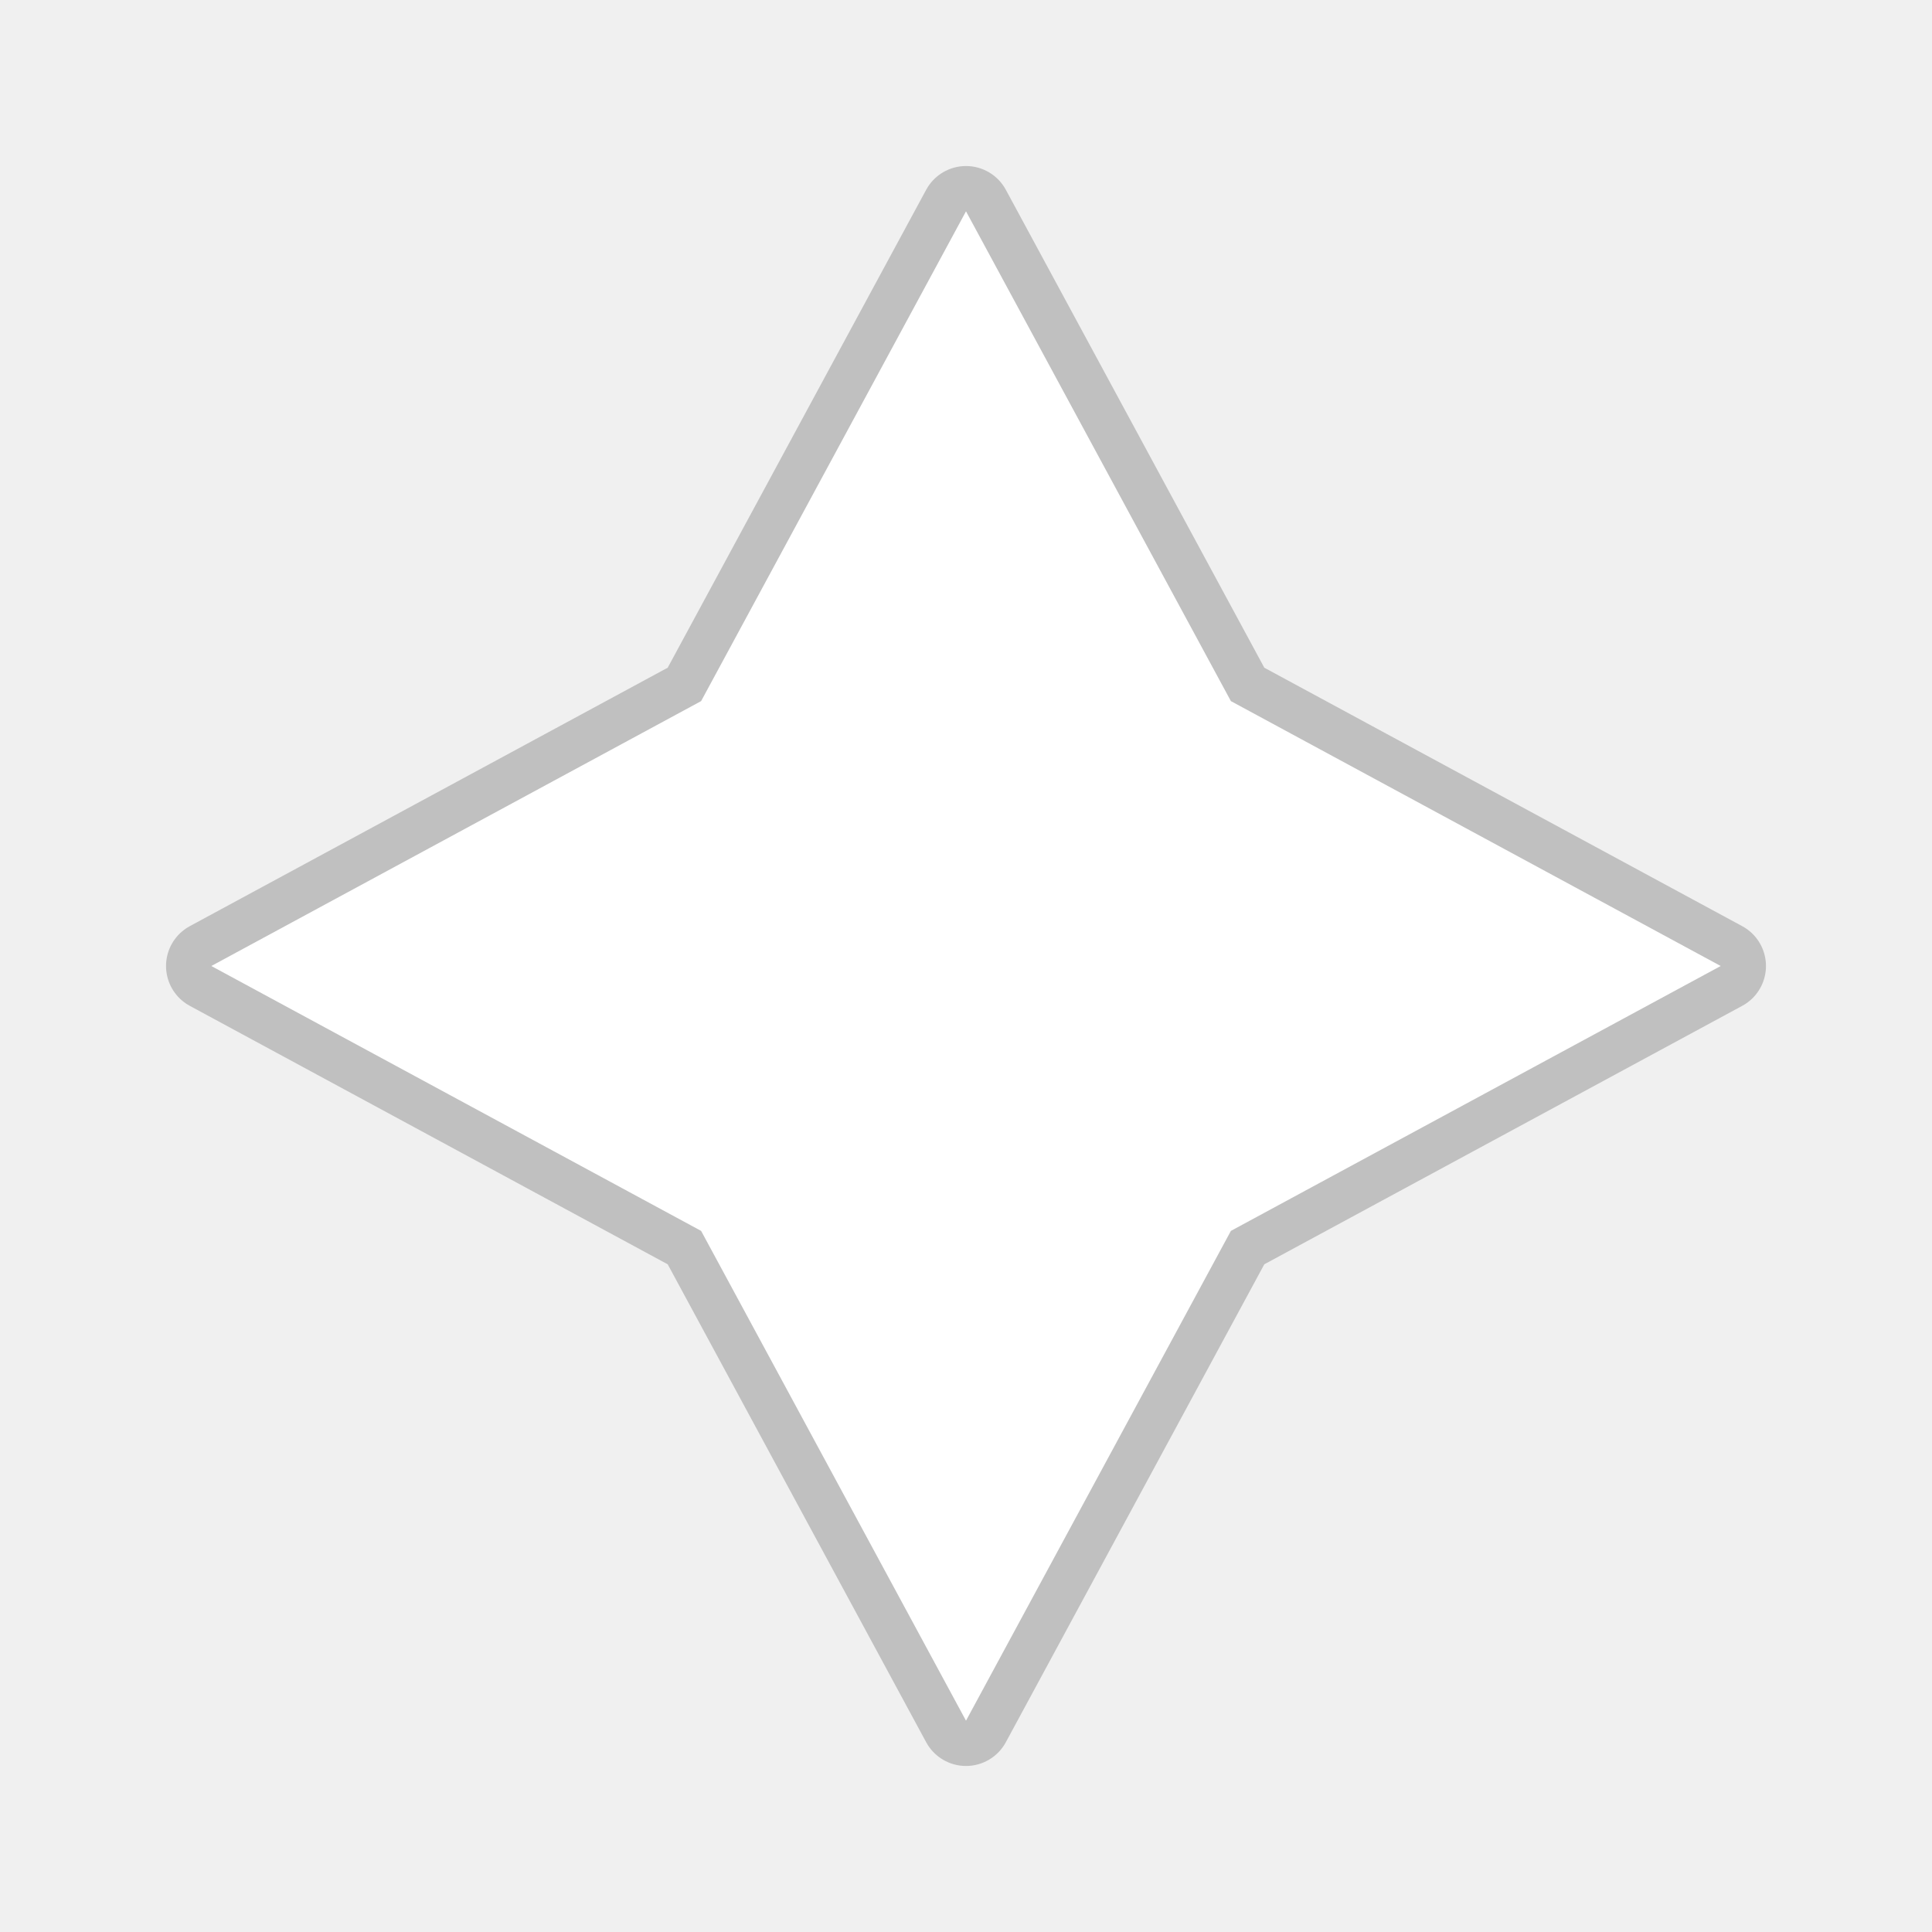
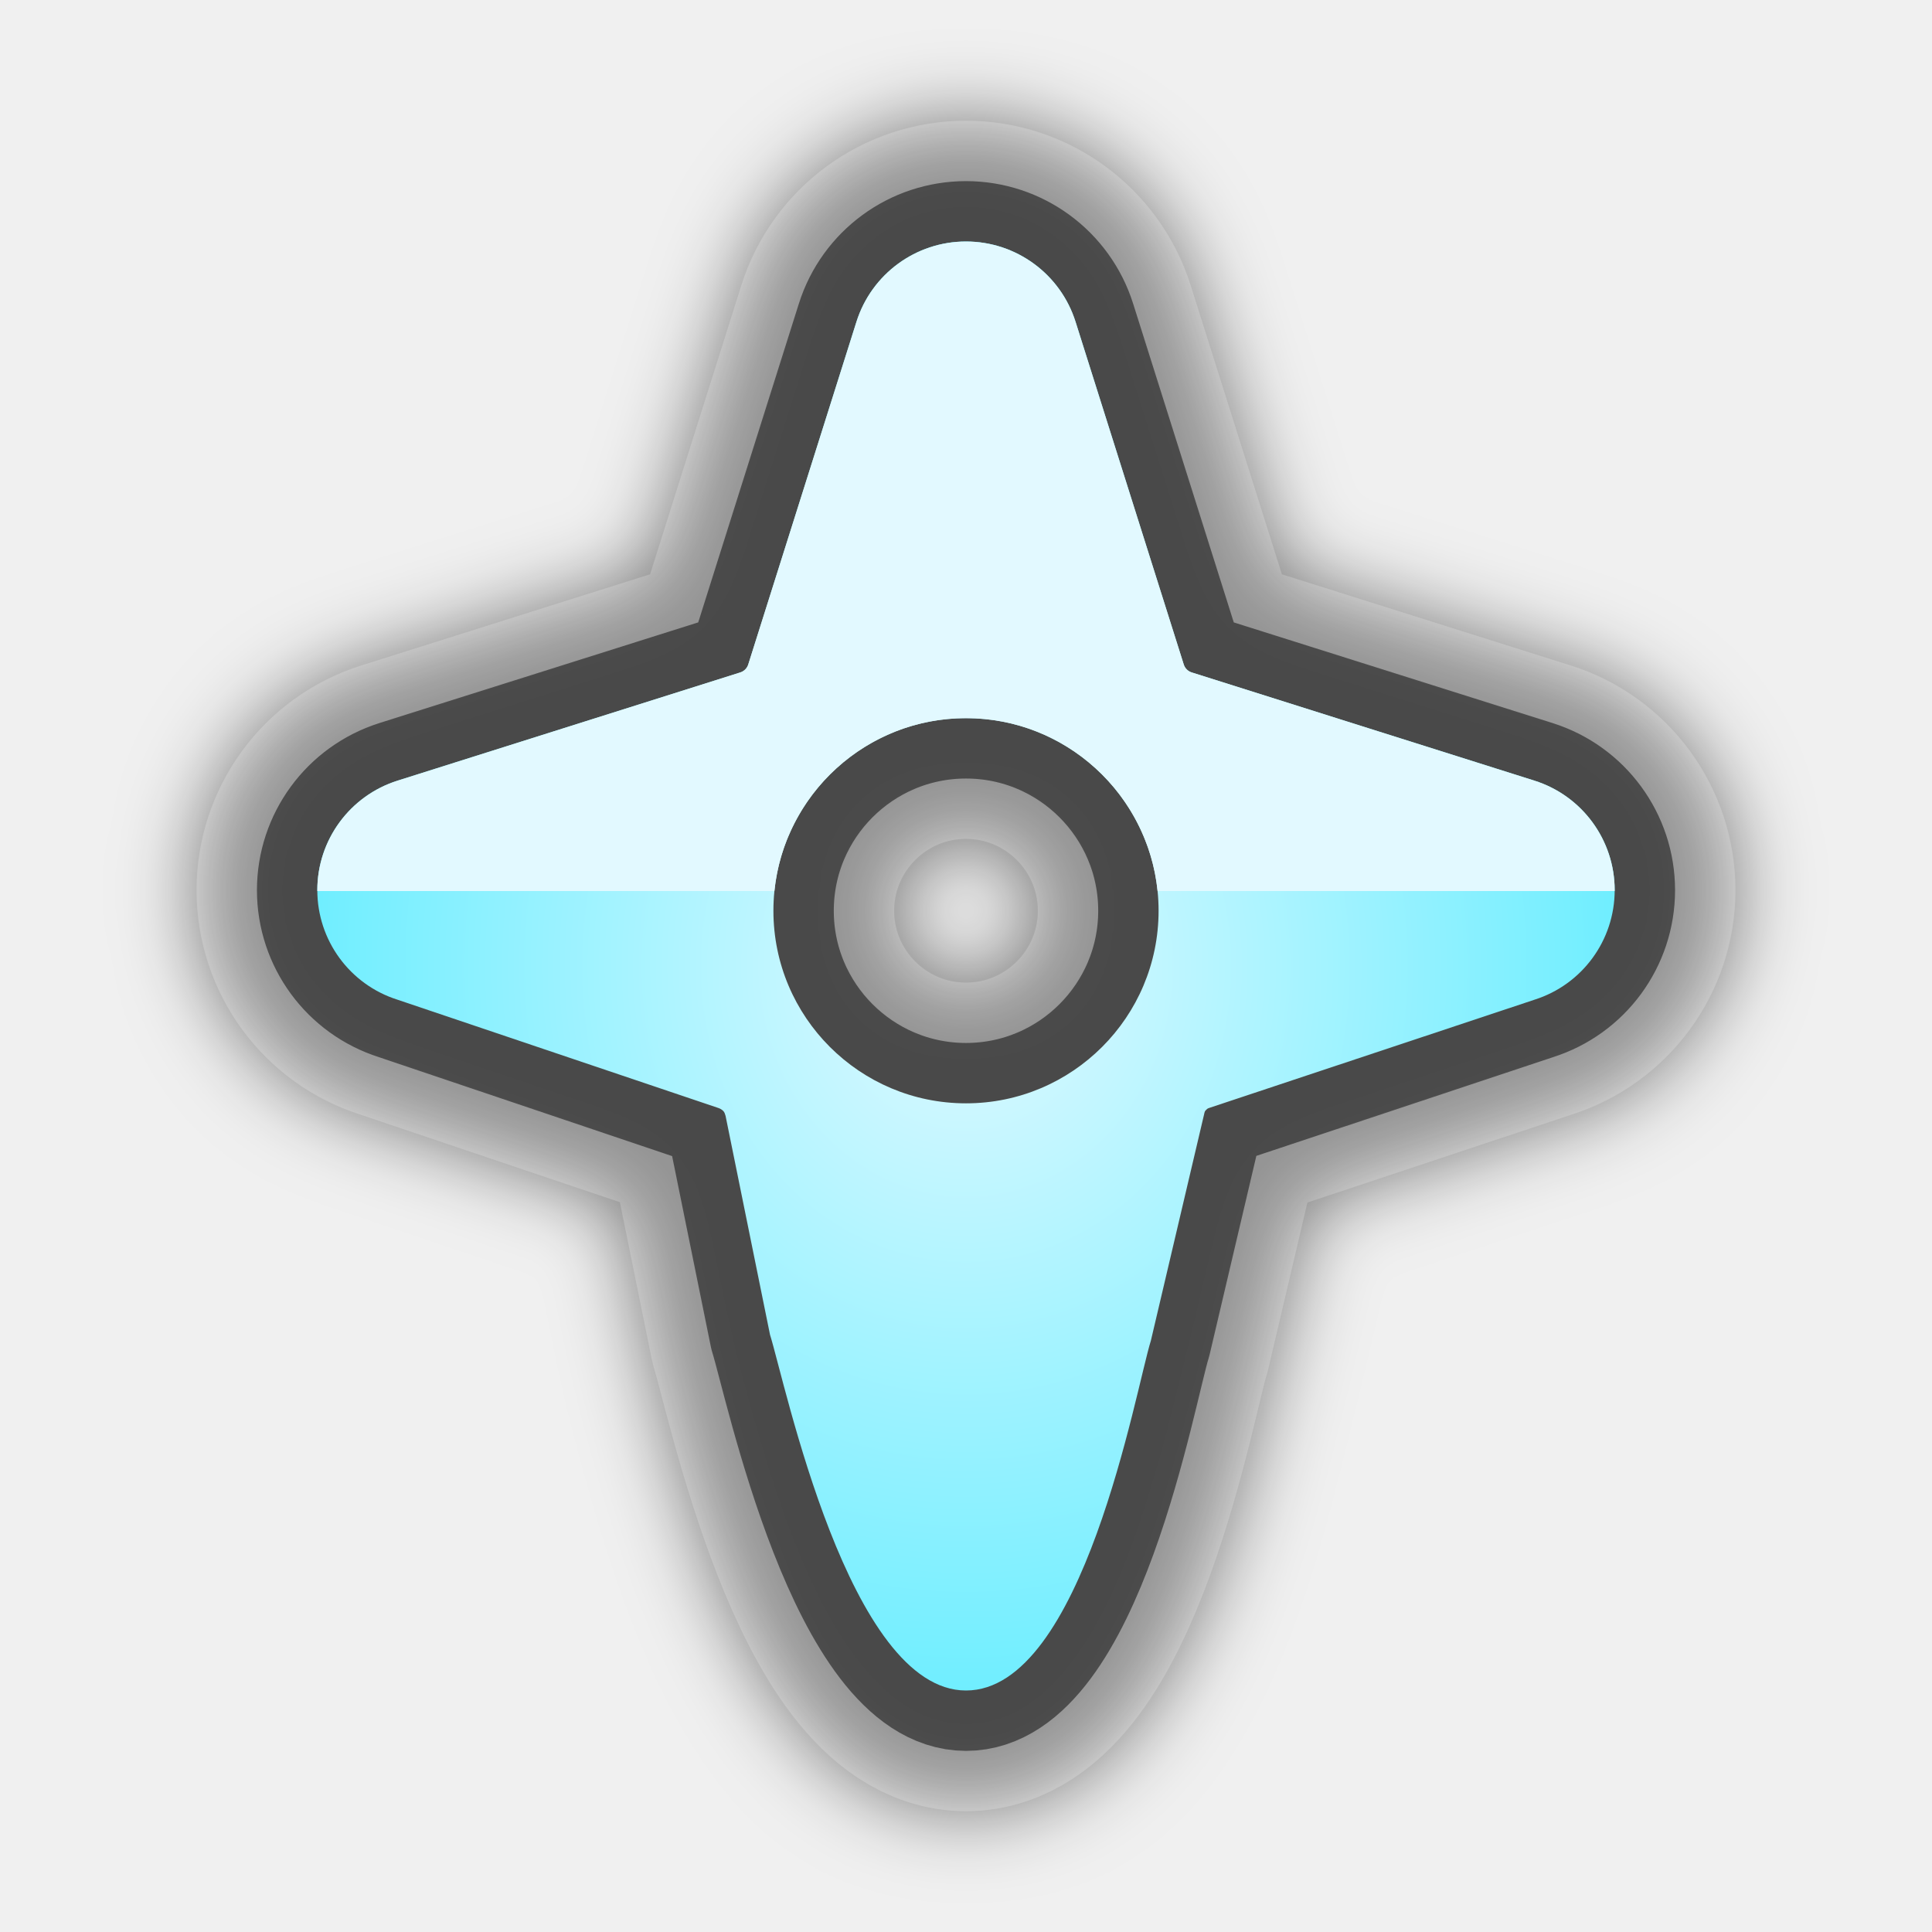
- <svg xmlns="http://www.w3.org/2000/svg" width="512" height="512" viewBox="0 0 512 512" version="1.1" id="svg1">
-   <defs id="defs1" />
-   <g id="layer1" transform="translate(-669.3839,-49.04395)">
-     <g id="g6" style="stroke:#000000;stroke-width:24;stroke-linecap:round;stroke-linejoin:round;stroke-dasharray:none;stroke-opacity:0.2">
-       <path style="fill:#ffffff;fill-opacity:1;stroke:#000000;stroke-width:13.542;stroke-linecap:round;stroke-linejoin:round;stroke-dasharray:none;stroke-opacity:0.2;paint-order:markers stroke fill" id="path1" d="m 294.492,48.235 41.848,84.793 93.574,13.597 -67.711,66.002 15.984,93.196 -83.695,-44.001 -83.695,44.001 15.984,-93.196 -67.711,-66.002 93.574,-13.597 z" transform="matrix(1.772242,0,0,1.772242,-265.9105,-57.73682)" />
-       <path style="fill:#ffffff;fill-opacity:1;stroke:#000000;stroke-width:26.727;stroke-linecap:round;stroke-linejoin:round;stroke-dasharray:none;stroke-opacity:0.2;paint-order:markers stroke fill" id="path5" d="m 991.484,83.472 78.174,144.548 144.548,78.174 -144.548,78.174 -78.174,144.548 -78.174,-144.548 -144.548,-78.174 144.548,-78.174 z" transform="matrix(0.8979819,0,0,0.8979819,35.04964,30.08779)" />
-       <path style="fill:#ffffff;fill-opacity:1;stroke:#000000;stroke-width:29.783;stroke-linecap:round;stroke-linejoin:round;stroke-dasharray:none;stroke-opacity:0.2;paint-order:markers stroke fill" id="path6" d="m 181.595,511.689 98.559,172.369 99.996,171.539 -198.556,-0.83 -198.556,0.83 99.996,-171.539 z" transform="matrix(0.8058199,0,0,0.8058199,117.62,293.6341)" />
+ <svg xmlns="http://www.w3.org/2000/svg" xmlns:xlink="http://www.w3.org/1999/xlink" width="512" height="512" viewBox="0 0 512 512" version="1.1" id="svg1" xml:space="preserve">
+   <defs id="defs1">
+     <linearGradient id="linearGradient76">
+       <stop style="stop-color:#e2f9ff;stop-opacity:1;" offset="0" id="stop76" />
+       <stop style="stop-color:#70eeff;stop-opacity:1;" offset="1" id="stop77" />
+     </linearGradient>
+     <filter style="color-interpolation-filters:sRGB" id="filter50" x="-0.166" y="-0.149" width="1.332" height="1.298">
+       <feGaussianBlur stdDeviation="36.384" id="feGaussianBlur50" />
+     </filter>
+     <radialGradient xlink:href="#linearGradient76" id="radialGradient73" cx="968.018" cy="2920.162" fx="968.018" fy="2920.162" r="596.787" gradientTransform="matrix(1,0,0,1.116878,0,-341.3016)" gradientUnits="userSpaceOnUse" />
+     <radialGradient xlink:href="#linearGradient76" id="radialGradient1" gradientUnits="userSpaceOnUse" gradientTransform="matrix(1,0,0,1.116878,0,-341.3016)" cx="968.018" cy="2920.162" fx="968.018" fy="2920.162" r="596.787" />
+     <radialGradient xlink:href="#linearGradient76" id="radialGradient2" gradientUnits="userSpaceOnUse" gradientTransform="matrix(1,0,0,1.116878,0,-341.3016)" cx="968.018" cy="2920.162" fx="968.018" fy="2920.162" r="596.787" />
+   </defs>
+   <g id="layer1" transform="translate(572.3851,-754.4158)">
+     <g id="g51">
+       <g transform="matrix(0.2880558,0,0,0.2880558,-595.2285,169.2463)" id="g50" style="clip-rule:evenodd;opacity:0.5;fill:#000000;fill-opacity:1;fill-rule:evenodd;stroke:#000000;stroke-width:222.179;stroke-linejoin:round;stroke-miterlimit:2;stroke-dasharray:none;stroke-opacity:1;filter:url(#filter50)">
+         <g id="g49" style="fill:#000000;fill-opacity:1;stroke:#000000;stroke-width:222.179;stroke-dasharray:none;stroke-opacity:1">
+           <path d="m 968.018,2253.624 c 46.115,0 86.906,29.897 100.79,73.872 l 99.544,315.285 c 0.541,1.712 1.486,3.269 2.756,4.539 1.27,1.27 2.827,2.215 4.54,2.756 l 315.285,99.544 c 43.974,13.884 73.872,54.676 73.872,100.79 0,46.115 -29.898,86.906 -73.872,100.79 l -299.178,99.544 c -1.712,0.541 -1.992,0.993 -3.262,2.263 -1.27,1.27 -1.22,3.32 -1.76,5.033 l -48.654,206.904 c -13.884,43.974 -62.165,321.755 -170.061,321.755 -107.895,0 -166.413,-283.308 -180.297,-327.283 L 746.817,3058.04 c -0.54,-1.713 -0.882,-3.27 -2.152,-4.54 -1.27,-1.27 -2.883,-2.215 -4.595,-2.756 L 445.104,2951.2 c -43.975,-13.884 -73.872,-54.675 -73.872,-100.79 0,-46.114 29.897,-86.906 73.872,-100.79 l 315.284,-99.544 c 1.713,-0.541 3.27,-1.486 4.54,-2.756 1.27,-1.27 2.215,-2.827 2.756,-4.539 l 99.544,-315.285 c 13.884,-43.975 54.676,-73.872 100.79,-73.872 z m 0,438.527 c -97.787,0 -177.178,79.391 -177.178,177.178 0,97.787 79.391,177.178 177.178,177.178 97.787,0 177.178,-79.391 177.178,-177.178 0,-97.787 -79.391,-177.178 -177.178,-177.178 z" style="fill:#000000;fill-opacity:1;stroke:#000000;stroke-width:222.179;stroke-dasharray:none;stroke-opacity:1" id="path49" />
+         </g>
+       </g>
+       <g transform="matrix(0.2880558,0,0,0.2880558,-595.2285,169.2463)" id="g42" style="clip-rule:evenodd;opacity:0.2;fill:none;fill-opacity:1;fill-rule:evenodd;stroke:#ffffff;stroke-width:222.179;stroke-linejoin:round;stroke-miterlimit:2;stroke-dasharray:none;stroke-opacity:1">
+         <g id="g41" style="fill:none;fill-opacity:1;stroke:#ffffff;stroke-width:222.179;stroke-dasharray:none;stroke-opacity:1">
+           <path d="m 968.018,2253.624 c 46.115,0 86.906,29.897 100.79,73.872 l 99.544,315.285 c 0.541,1.712 1.486,3.269 2.756,4.539 1.27,1.27 2.827,2.215 4.54,2.756 l 315.285,99.544 c 43.974,13.884 73.872,54.676 73.872,100.79 0,46.115 -29.898,86.906 -73.872,100.79 l -299.178,99.544 c -1.712,0.541 -1.992,0.993 -3.262,2.263 -1.27,1.27 -1.22,3.32 -1.76,5.033 l -48.654,206.904 c -13.884,43.974 -62.165,321.755 -170.061,321.755 -107.895,0 -166.413,-283.308 -180.297,-327.283 L 746.817,3058.04 c -0.54,-1.713 -0.882,-3.27 -2.152,-4.54 -1.27,-1.27 -2.883,-2.215 -4.595,-2.756 L 445.104,2951.2 c -43.975,-13.884 -73.872,-54.675 -73.872,-100.79 0,-46.114 29.897,-86.906 73.872,-100.79 l 315.284,-99.544 c 1.713,-0.541 3.27,-1.486 4.54,-2.756 1.27,-1.27 2.215,-2.827 2.756,-4.539 l 99.544,-315.285 c 13.884,-43.975 54.676,-73.872 100.79,-73.872 z m 0,438.527 c -97.787,0 -177.178,79.391 -177.178,177.178 0,97.787 79.391,177.178 177.178,177.178 97.787,0 177.178,-79.391 177.178,-177.178 0,-97.787 -79.391,-177.178 -177.178,-177.178 z" style="fill:none;fill-opacity:1;stroke:#ffffff;stroke-width:222.179;stroke-dasharray:none;stroke-opacity:1" id="path40" />
+         </g>
+       </g>
+       <g transform="matrix(0.2880558,0,0,0.2880558,-595.2285,169.2463)" id="g38" style="clip-rule:evenodd;opacity:0.5;fill:none;fill-opacity:1;fill-rule:evenodd;stroke:#000000;stroke-width:111.09;stroke-linejoin:round;stroke-miterlimit:2;stroke-dasharray:none;stroke-opacity:1">
+         <g id="g37" style="fill:none;fill-opacity:1;stroke:#000000;stroke-width:111.09;stroke-dasharray:none;stroke-opacity:1">
+           <path d="m 968.018,2253.624 c 46.115,0 86.906,29.897 100.79,73.872 l 99.544,315.285 c 0.541,1.712 1.486,3.269 2.756,4.539 1.27,1.27 2.827,2.215 4.54,2.756 l 315.285,99.544 c 43.974,13.884 73.872,54.676 73.872,100.79 0,46.115 -29.898,86.906 -73.872,100.79 l -299.178,99.544 c -1.712,0.541 -1.992,0.993 -3.262,2.263 -1.27,1.27 -1.22,3.32 -1.76,5.033 l -48.654,206.904 c -13.884,43.974 -62.165,321.755 -170.061,321.755 -107.895,0 -166.413,-283.308 -180.297,-327.283 L 746.817,3058.04 c -0.54,-1.713 -0.882,-3.27 -2.152,-4.54 -1.27,-1.27 -2.883,-2.215 -4.595,-2.756 L 445.104,2951.2 c -43.975,-13.884 -73.872,-54.675 -73.872,-100.79 0,-46.114 29.897,-86.906 73.872,-100.79 l 315.284,-99.544 c 1.713,-0.541 3.27,-1.486 4.54,-2.756 1.27,-1.27 2.215,-2.827 2.756,-4.539 l 99.544,-315.285 c 13.884,-43.975 54.676,-73.872 100.79,-73.872 z m 0,438.527 c -97.787,0 -177.178,79.391 -177.178,177.178 0,97.787 79.391,177.178 177.178,177.178 97.787,0 177.178,-79.391 177.178,-177.178 0,-97.787 -79.391,-177.178 -177.178,-177.178 z" style="fill:none;fill-opacity:1;stroke:#000000;stroke-width:111.09;stroke-dasharray:none;stroke-opacity:1" id="path37" />
+         </g>
+       </g>
+       <g transform="matrix(0.2880558,0,0,0.2880558,-595.2285,169.2463)" id="g3" style="clip-rule:evenodd;fill:url(#radialGradient73);fill-opacity:1;fill-rule:evenodd;stroke-width:3.472;stroke-linejoin:round;stroke-miterlimit:2">
+         <g id="Layer4" style="fill:url(#radialGradient2);fill-opacity:1;stroke-width:3.472">
+           <path d="m 968.018,2253.624 c 46.115,0 86.906,29.897 100.79,73.872 l 99.544,315.285 c 0.541,1.712 1.486,3.269 2.756,4.539 1.27,1.27 2.827,2.215 4.54,2.756 l 315.285,99.544 c 43.974,13.884 73.872,54.676 73.872,100.79 0,46.115 -29.898,86.906 -73.872,100.79 l -299.178,99.544 c -1.712,0.541 -1.992,0.993 -3.262,2.263 -1.27,1.27 -1.22,3.32 -1.76,5.033 l -48.654,206.904 c -13.884,43.974 -62.165,321.755 -170.061,321.755 -107.895,0 -166.413,-283.308 -180.297,-327.283 L 746.817,3058.04 c -0.54,-1.713 -0.882,-3.27 -2.152,-4.54 -1.27,-1.27 -2.883,-2.215 -4.595,-2.756 L 445.104,2951.2 c -43.975,-13.884 -73.872,-54.675 -73.872,-100.79 0,-46.114 29.897,-86.906 73.872,-100.79 l 315.284,-99.544 c 1.713,-0.541 3.27,-1.486 4.54,-2.756 1.27,-1.27 2.215,-2.827 2.756,-4.539 l 99.544,-315.285 c 13.884,-43.975 54.676,-73.872 100.79,-73.872 z m 0,438.527 c -97.787,0 -177.178,79.391 -177.178,177.178 0,97.787 79.391,177.178 177.178,177.178 97.787,0 177.178,-79.391 177.178,-177.178 0,-97.787 -79.391,-177.178 -177.178,-177.178 z" style="fill:url(#radialGradient1);fill-opacity:1;stroke-width:3.472" id="path3" />
+         </g>
+       </g>
    </g>
+     <g id="g62" style="display:none">
+       <g transform="matrix(0.2880558,0,0,0.2880558,-595.2285,169.2463)" id="g55" style="clip-rule:evenodd;opacity:0.5;fill:#000000;fill-opacity:1;fill-rule:evenodd;stroke:#000000;stroke-width:222.179;stroke-linejoin:round;stroke-miterlimit:2;stroke-dasharray:none;stroke-opacity:1;filter:url(#filter50)">
+         <g id="g54" style="fill:#000000;fill-opacity:1;stroke:#000000;stroke-width:222.179;stroke-dasharray:none;stroke-opacity:1">
+           <path d="m 968.018,2253.624 c 46.115,0 86.906,29.897 100.79,73.872 l 99.544,315.285 c 0.541,1.712 1.486,3.269 2.756,4.539 1.27,1.27 2.827,2.215 4.54,2.756 l 315.285,99.544 c 43.974,13.884 73.872,54.676 73.872,100.79 0,46.115 -29.898,86.906 -73.872,100.79 l -299.178,99.544 c -1.712,0.541 -1.992,0.993 -3.262,2.263 -1.27,1.27 -1.22,3.32 -1.76,5.033 l -48.654,206.904 c -13.884,43.974 -62.165,321.755 -170.061,321.755 -107.895,0 -166.413,-283.308 -180.297,-327.283 L 746.817,3058.04 c -0.54,-1.713 -0.882,-3.27 -2.152,-4.54 -1.27,-1.27 -2.883,-2.215 -4.595,-2.756 L 445.104,2951.2 c -43.975,-13.884 -73.872,-54.675 -73.872,-100.79 0,-46.114 29.897,-86.906 73.872,-100.79 l 315.284,-99.544 c 1.713,-0.541 3.27,-1.486 4.54,-2.756 1.27,-1.27 2.215,-2.827 2.756,-4.539 l 99.544,-315.285 c 13.884,-43.975 54.676,-73.872 100.79,-73.872 z m 0,438.527 c -97.787,0 -177.178,79.391 -177.178,177.178 0,97.787 79.391,177.178 177.178,177.178 97.787,0 177.178,-79.391 177.178,-177.178 0,-97.787 -79.391,-177.178 -177.178,-177.178 z" style="fill:#000000;fill-opacity:1;stroke:#000000;stroke-width:222.179;stroke-dasharray:none;stroke-opacity:1" id="path53" />
+         </g>
+       </g>
+       <g transform="matrix(0.2880558,0,0,0.2880558,-595.2285,169.2463)" id="g57" style="clip-rule:evenodd;opacity:0.2;fill:none;fill-opacity:1;fill-rule:evenodd;stroke:#ffffff;stroke-width:222.179;stroke-linejoin:round;stroke-miterlimit:2;stroke-dasharray:none;stroke-opacity:1">
+         <g id="g56" style="fill:none;fill-opacity:1;stroke:#ffffff;stroke-width:222.179;stroke-dasharray:none;stroke-opacity:1">
+           <path d="m 968.018,2253.624 c 46.115,0 86.906,29.897 100.79,73.872 l 99.544,315.285 c 0.541,1.712 1.486,3.269 2.756,4.539 1.27,1.27 2.827,2.215 4.54,2.756 l 315.285,99.544 c 43.974,13.884 73.872,54.676 73.872,100.79 0,46.115 -29.898,86.906 -73.872,100.79 l -299.178,99.544 c -1.712,0.541 -1.992,0.993 -3.262,2.263 -1.27,1.27 -1.22,3.32 -1.76,5.033 l -48.654,206.904 c -13.884,43.974 -62.165,321.755 -170.061,321.755 -107.895,0 -166.413,-283.308 -180.297,-327.283 L 746.817,3058.04 c -0.54,-1.713 -0.882,-3.27 -2.152,-4.54 -1.27,-1.27 -2.883,-2.215 -4.595,-2.756 L 445.104,2951.2 c -43.975,-13.884 -73.872,-54.675 -73.872,-100.79 0,-46.114 29.897,-86.906 73.872,-100.79 l 315.284,-99.544 c 1.713,-0.541 3.27,-1.486 4.54,-2.756 1.27,-1.27 2.215,-2.827 2.756,-4.539 l 99.544,-315.285 c 13.884,-43.975 54.676,-73.872 100.79,-73.872 z m 0,438.527 c -97.787,0 -177.178,79.391 -177.178,177.178 0,97.787 79.391,177.178 177.178,177.178 97.787,0 177.178,-79.391 177.178,-177.178 0,-97.787 -79.391,-177.178 -177.178,-177.178 z" style="fill:none;fill-opacity:1;stroke:#ffffff;stroke-width:222.179;stroke-dasharray:none;stroke-opacity:1" id="path55" />
+         </g>
+       </g>
+       <g transform="matrix(0.2880558,0,0,0.2880558,-595.2285,169.2463)" id="g59" style="clip-rule:evenodd;opacity:0.5;fill:none;fill-opacity:1;fill-rule:evenodd;stroke:#000000;stroke-width:111.09;stroke-linejoin:round;stroke-miterlimit:2;stroke-dasharray:none;stroke-opacity:1">
+         <g id="g58" style="fill:none;fill-opacity:1;stroke:#000000;stroke-width:111.09;stroke-dasharray:none;stroke-opacity:1">
+           <path d="m 968.018,2253.624 c 46.115,0 86.906,29.897 100.79,73.872 l 99.544,315.285 c 0.541,1.712 1.486,3.269 2.756,4.539 1.27,1.27 2.827,2.215 4.54,2.756 l 315.285,99.544 c 43.974,13.884 73.872,54.676 73.872,100.79 0,46.115 -29.898,86.906 -73.872,100.79 l -299.178,99.544 c -1.712,0.541 -1.992,0.993 -3.262,2.263 -1.27,1.27 -1.22,3.32 -1.76,5.033 l -48.654,206.904 c -13.884,43.974 -62.165,321.755 -170.061,321.755 -107.895,0 -166.413,-283.308 -180.297,-327.283 L 746.817,3058.04 c -0.54,-1.713 -0.882,-3.27 -2.152,-4.54 -1.27,-1.27 -2.883,-2.215 -4.595,-2.756 L 445.104,2951.2 c -43.975,-13.884 -73.872,-54.675 -73.872,-100.79 0,-46.114 29.897,-86.906 73.872,-100.79 l 315.284,-99.544 c 1.713,-0.541 3.27,-1.486 4.54,-2.756 1.27,-1.27 2.215,-2.827 2.756,-4.539 l 99.544,-315.285 c 13.884,-43.975 54.676,-73.872 100.79,-73.872 z m 0,438.527 c -97.787,0 -177.178,79.391 -177.178,177.178 0,97.787 79.391,177.178 177.178,177.178 97.787,0 177.178,-79.391 177.178,-177.178 0,-97.787 -79.391,-177.178 -177.178,-177.178 z" style="fill:none;fill-opacity:1;stroke:#000000;stroke-width:111.09;stroke-dasharray:none;stroke-opacity:1" id="path57" />
+         </g>
+       </g>
+       <g transform="matrix(0.2880558,0,0,0.2880558,-595.2285,169.2463)" id="g61" style="clip-rule:evenodd;fill:#68bce6;fill-opacity:1;fill-rule:evenodd;stroke-width:3.472;stroke-linejoin:round;stroke-miterlimit:2">
+         <g id="g60" style="fill:#68bce6;fill-opacity:1;stroke-width:3.472">
+           <path d="m 968.018,2253.624 c 46.115,0 86.906,29.897 100.79,73.872 l 99.544,315.285 c 0.541,1.712 1.486,3.269 2.756,4.539 1.27,1.27 2.827,2.215 4.54,2.756 l 315.285,99.544 c 43.974,13.884 73.872,54.676 73.872,100.79 0,46.115 -29.898,86.906 -73.872,100.79 l -299.178,99.544 c -1.712,0.541 -1.992,0.993 -3.262,2.263 -1.27,1.27 -1.22,3.32 -1.76,5.033 l -48.654,206.904 c -13.884,43.974 -62.165,321.755 -170.061,321.755 -107.895,0 -166.413,-283.308 -180.297,-327.283 L 746.817,3058.04 c -0.54,-1.713 -0.882,-3.27 -2.152,-4.54 -1.27,-1.27 -2.883,-2.215 -4.595,-2.756 L 445.104,2951.2 c -43.975,-13.884 -73.872,-54.675 -73.872,-100.79 0,-46.114 29.897,-86.906 73.872,-100.79 l 315.284,-99.544 c 1.713,-0.541 3.27,-1.486 4.54,-2.756 1.27,-1.27 2.215,-2.827 2.756,-4.539 l 99.544,-315.285 c 13.884,-43.975 54.676,-73.872 100.79,-73.872 z m 0,438.527 c -97.787,0 -177.178,79.391 -177.178,177.178 0,97.787 79.391,177.178 177.178,177.178 97.787,0 177.178,-79.391 177.178,-177.178 0,-97.787 -79.391,-177.178 -177.178,-177.178 z" style="fill:#68bce6;fill-opacity:1;stroke-width:3.472" id="path59" />
+         </g>
+       </g>
+     </g>
+     <path d="m -144.479,990.551 c 5.7e-4,-0.076 0.002,-0.151 0.002,-0.227 0,-13.283 -8.612,-25.034 -21.279,-29.033 l -90.82,-28.676 c -0.493,-0.156 -0.943,-0.427 -1.309,-0.793 -0.366,-0.366 -0.637,-0.813 -0.793,-1.307 l -28.674,-90.82 c -3.999,-12.667 -15.75,-21.279 -29.033,-21.279 -13.283,0 -25.034,8.612 -29.033,21.279 l -28.674,90.82 c -0.156,0.493 -0.429,0.941 -0.795,1.307 -0.366,0.366 -0.813,0.637 -1.307,0.793 l -90.82,28.676 c -12.667,3.999 -21.279,15.75 -21.279,29.033 0,0.076 -5.6e-4,0.151 0,0.227 h 121.135 c 2.619,-25.719 24.368,-45.814 50.773,-45.814 26.405,0 48.153,20.095 50.771,45.814 z" style="fill:#e2f9ff;fill-opacity:1;stroke-width:3.472" id="path72" />
  </g>
</svg>
